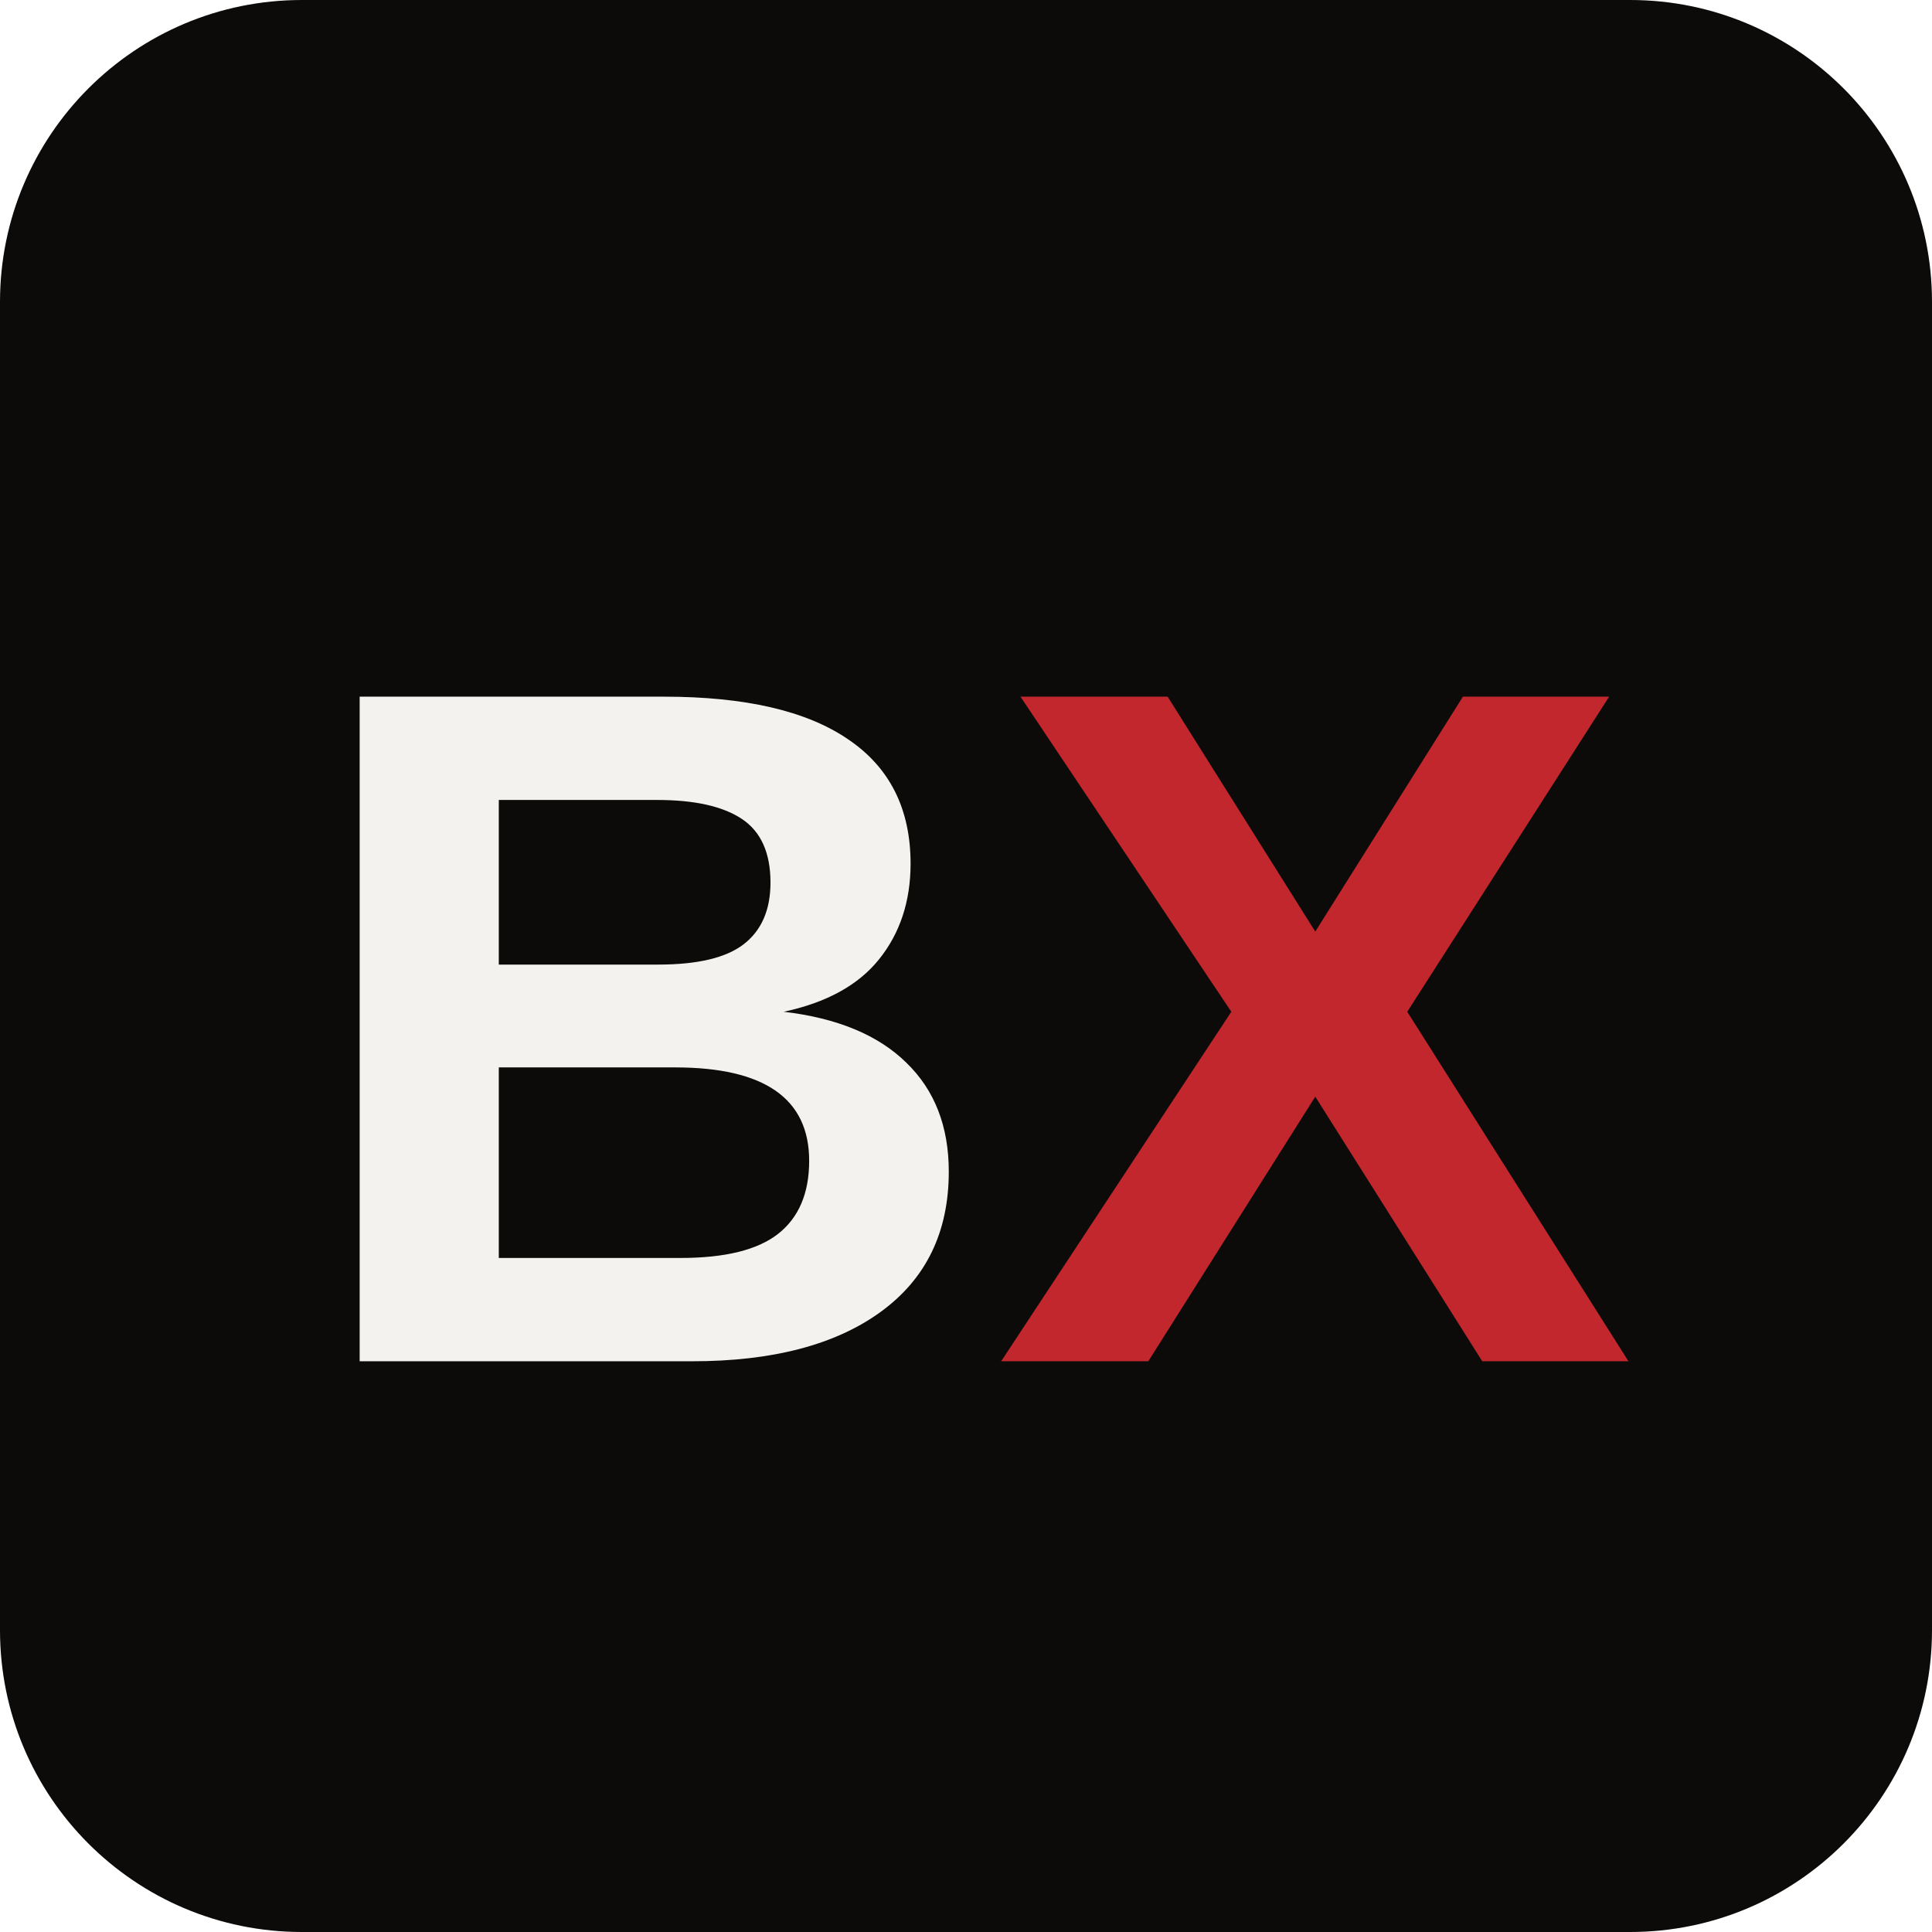
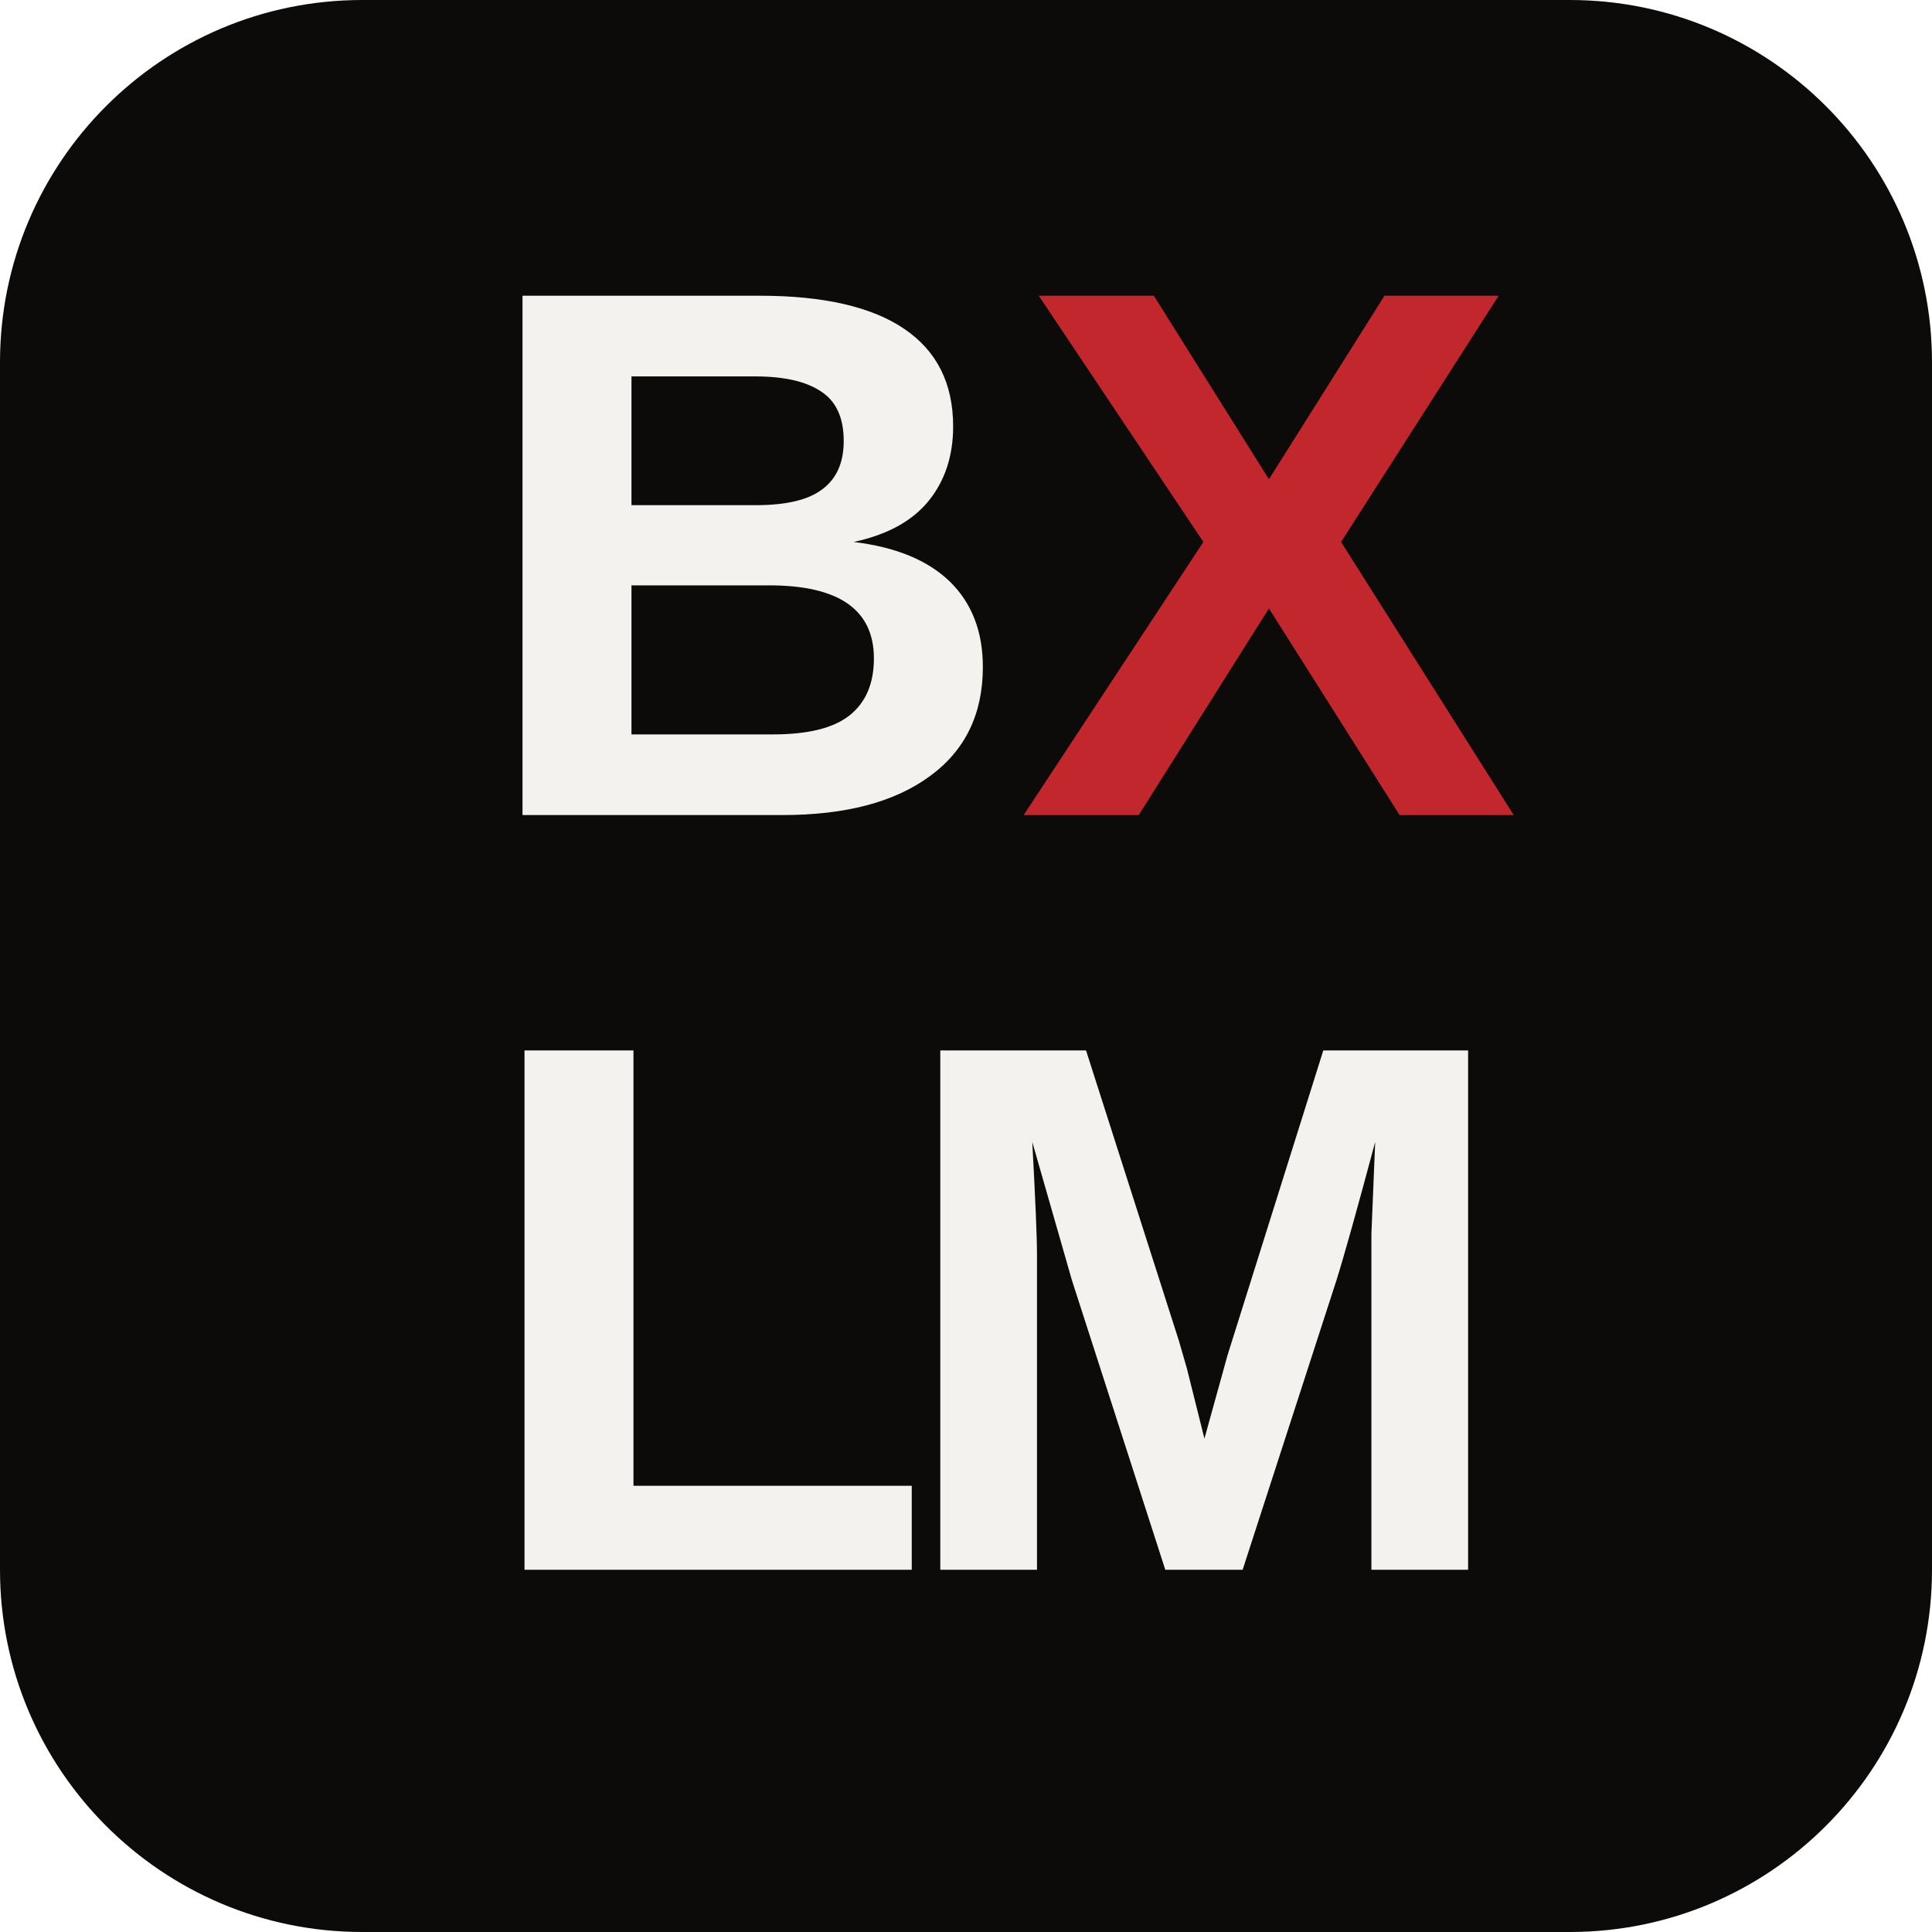
<svg xmlns="http://www.w3.org/2000/svg" width="64" height="64" viewBox="0 0 64 64">
-   <rect width="64" height="64" rx="10" fill="#0c0b0a" />
-   <text x="32" y="34" text-anchor="middle" dominant-baseline="central" font-family="Arial Black, Arial, sans-serif" font-weight="800" font-size="32" fill="#f4f2ef">B<tspan fill="#c1272d">X</tspan>
-   </text>
+   <rect width="64" height="64" rx="12" fill="#0c0b0a" />
+   <g font-family="'Arial Black', 'Helvetica Neue', Arial, sans-serif" font-weight="900" font-size="25" text-anchor="middle" letter-spacing="-1.5">
+     <text x="33" y="27" fill="#f4f2ef">B<tspan fill="#c1272d">X</tspan>
+     </text>
+     <text x="33" y="52" fill="#f4f2ef">LM</text>
+   </g>
</svg>
